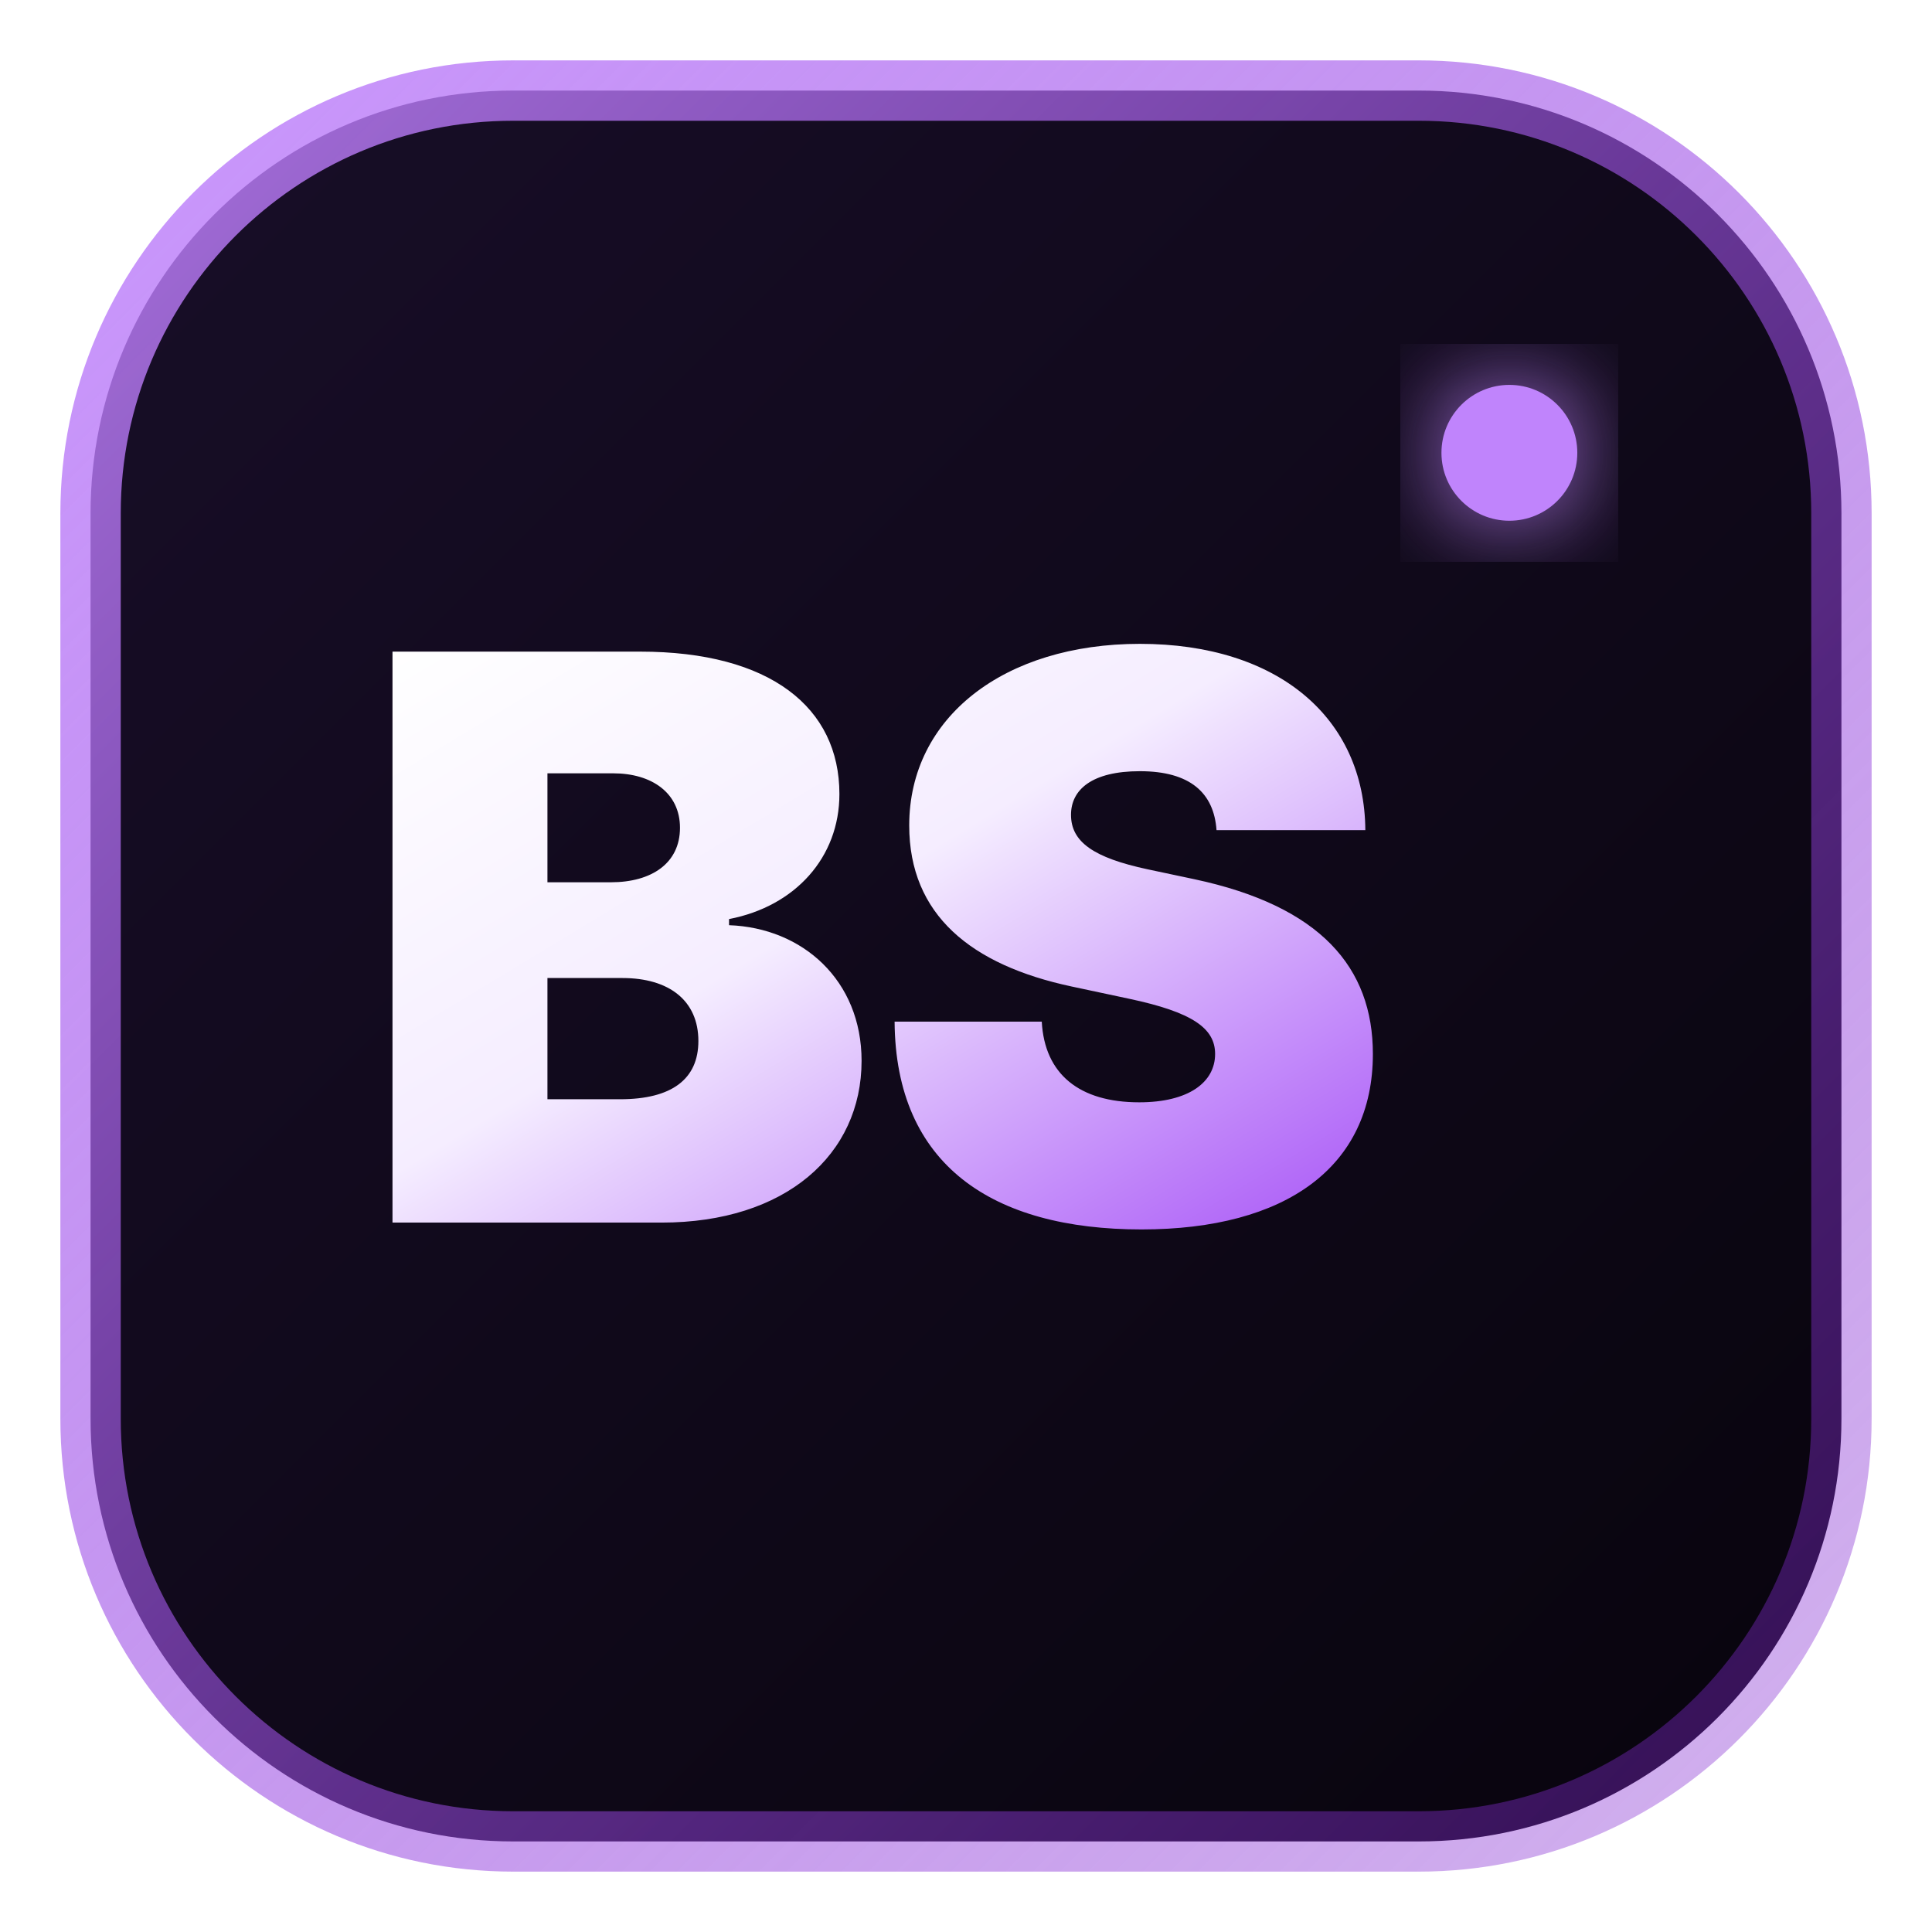
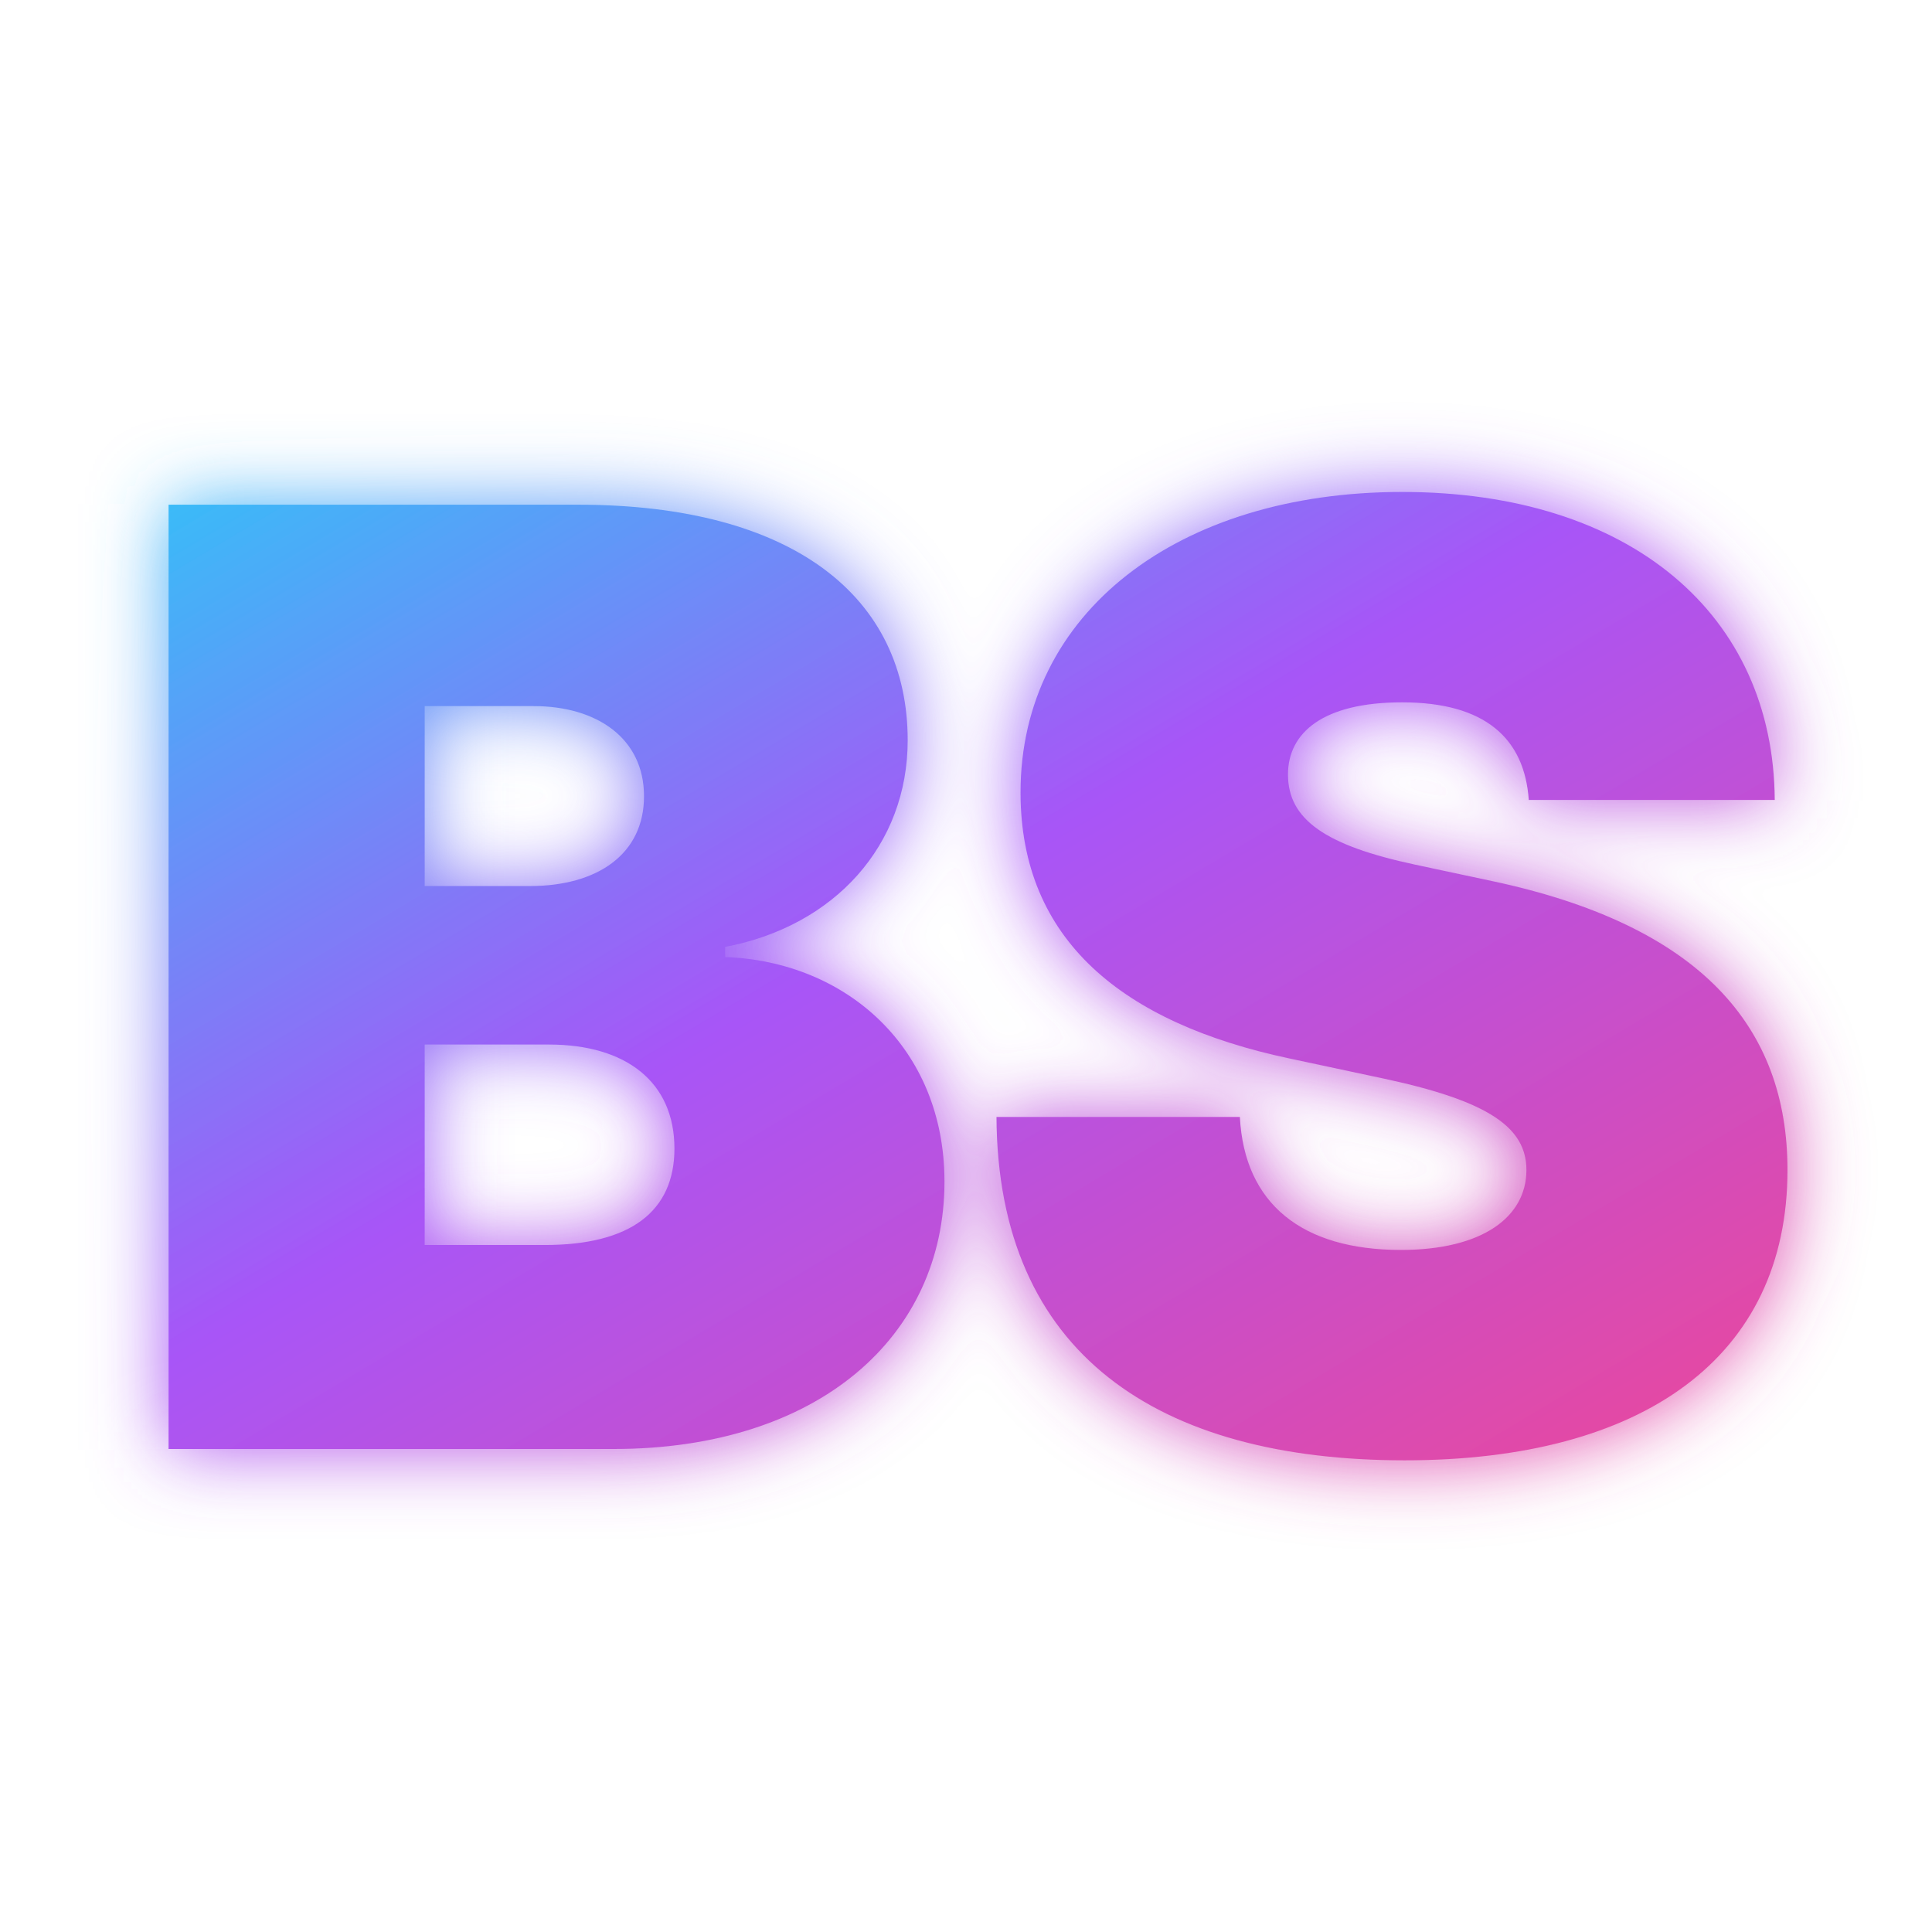
<svg xmlns="http://www.w3.org/2000/svg" viewBox="0 0 128 128">
  <defs>
-     <linearGradient id="bgGrad" x1="0%" y1="0%" x2="100%" y2="100%">
-       <stop offset="0%" stop-color="#180e28" />
-       <stop offset="100%" stop-color="#08040d" />
+     <linearGradient id="bsGrad" x1="0%" y1="0%" x2="100%" y2="100%">
+       <stop offset="0%" stop-color="#38bdf8" />
+       <stop offset="45%" stop-color="#a855f7" />
+       <stop offset="100%" stop-color="#ec4899" />
    </linearGradient>
-     <linearGradient id="textGrad" x1="0%" y1="0%" x2="100%" y2="100%">
-       <stop offset="0%" stop-color="#ffffff" />
-       <stop offset="45%" stop-color="#f5edff" />
-       <stop offset="100%" stop-color="#a855f7" />
-     </linearGradient>
-     <linearGradient id="borderGrad" x1="0%" y1="0%" x2="100%" y2="100%">
-       <stop offset="0%" stop-color="#c084fc" stop-opacity="0.85" />
-       <stop offset="100%" stop-color="#7e22ce" stop-opacity="0.35" />
-     </linearGradient>
-     <filter id="glow" x="-30%" y="-30%" width="160%" height="160%">
-       <feGaussianBlur stdDeviation="3.5" result="blur" />
+     <filter id="glow" x="-20%" y="-20%" width="140%" height="140%">
+       <feGaussianBlur stdDeviation="2.5" result="blur" />
      <feComposite in="SourceGraphic" in2="blur" operator="over" />
    </filter>
  </defs>
-   <rect x="6" y="6" width="116" height="116" rx="28" fill="url(#bgGrad)" stroke="url(#borderGrad)" stroke-width="4" />
-   <circle cx="100" cy="30" r="4.5" fill="#c084fc" filter="url(#glow)" />
-   <text x="58" y="81" font-family="-apple-system, BlinkMacSystemFont, 'Inter', 'Segoe UI', Roboto, Helvetica, Arial, sans-serif" font-size="52" font-weight="900" letter-spacing="-0.5" fill="url(#textGrad)" text-anchor="middle">BS</text>
+   <text x="64" y="96" font-family="-apple-system, BlinkMacSystemFont, 'Inter', 'Segoe UI', Roboto, 'Helvetica Neue', Arial, sans-serif" font-size="86" font-weight="900" letter-spacing="-1" fill="url(#bsGrad)" text-anchor="middle" filter="url(#glow)">BS</text>
</svg>
